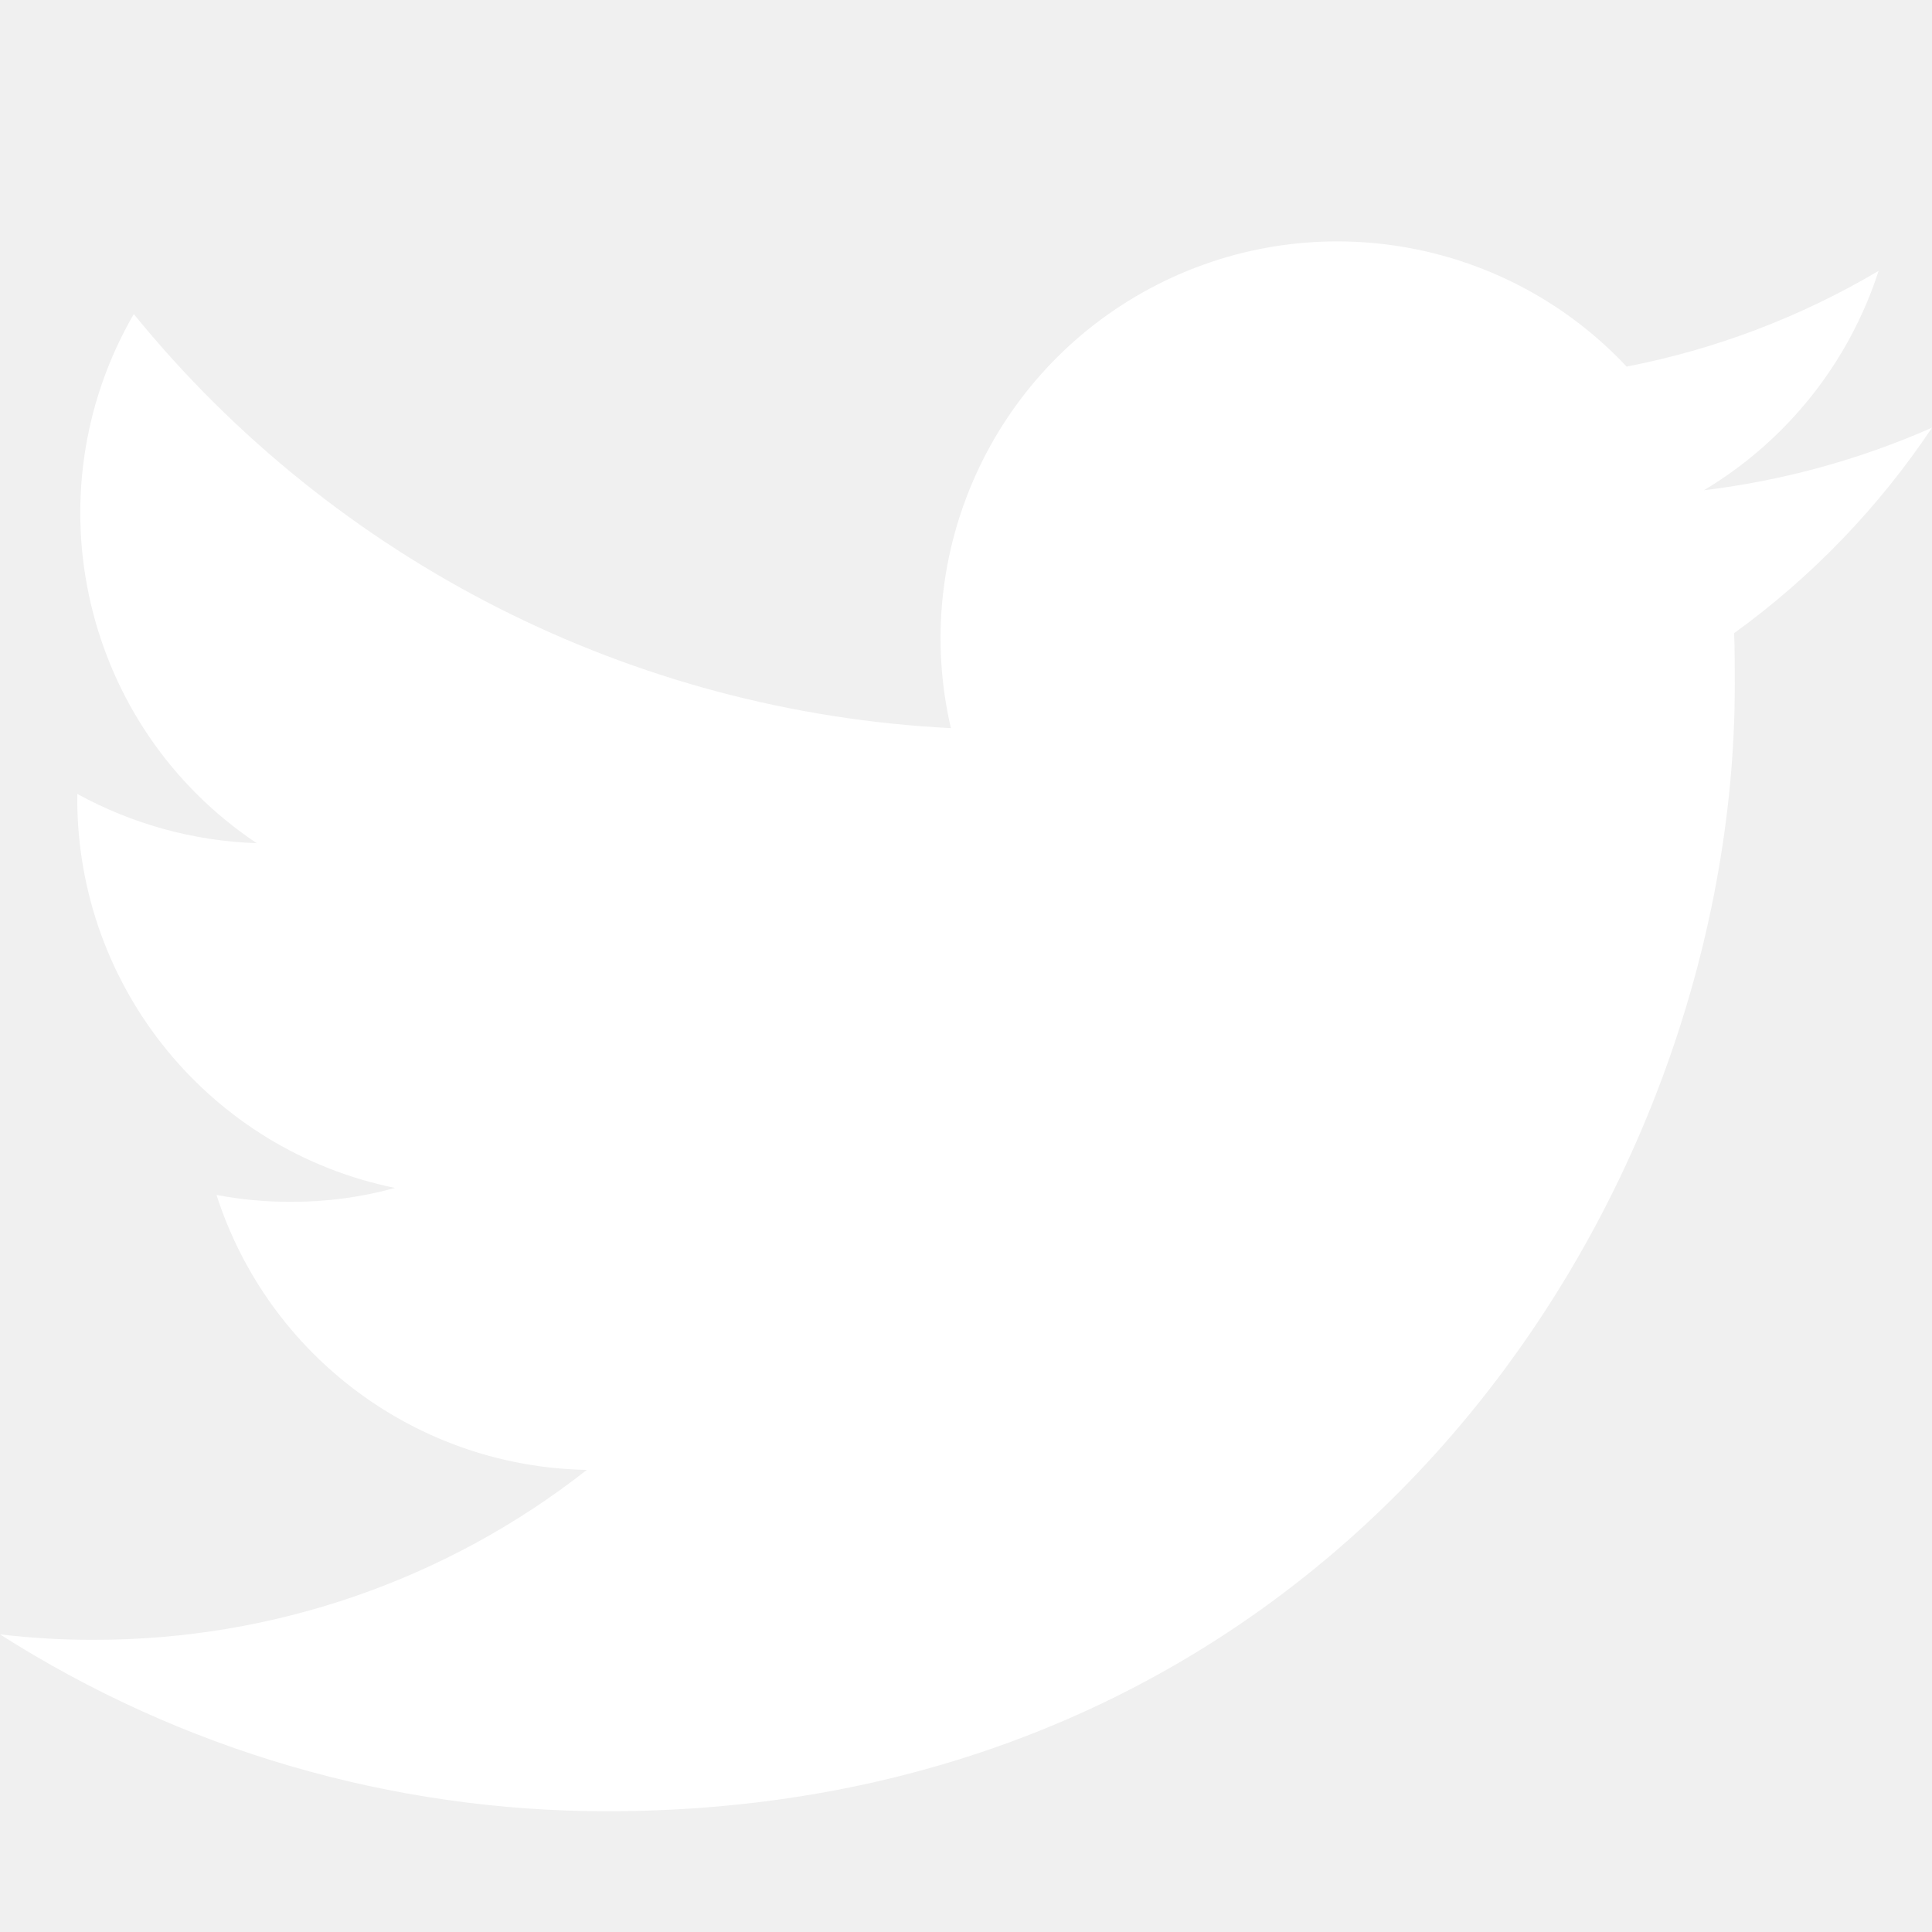
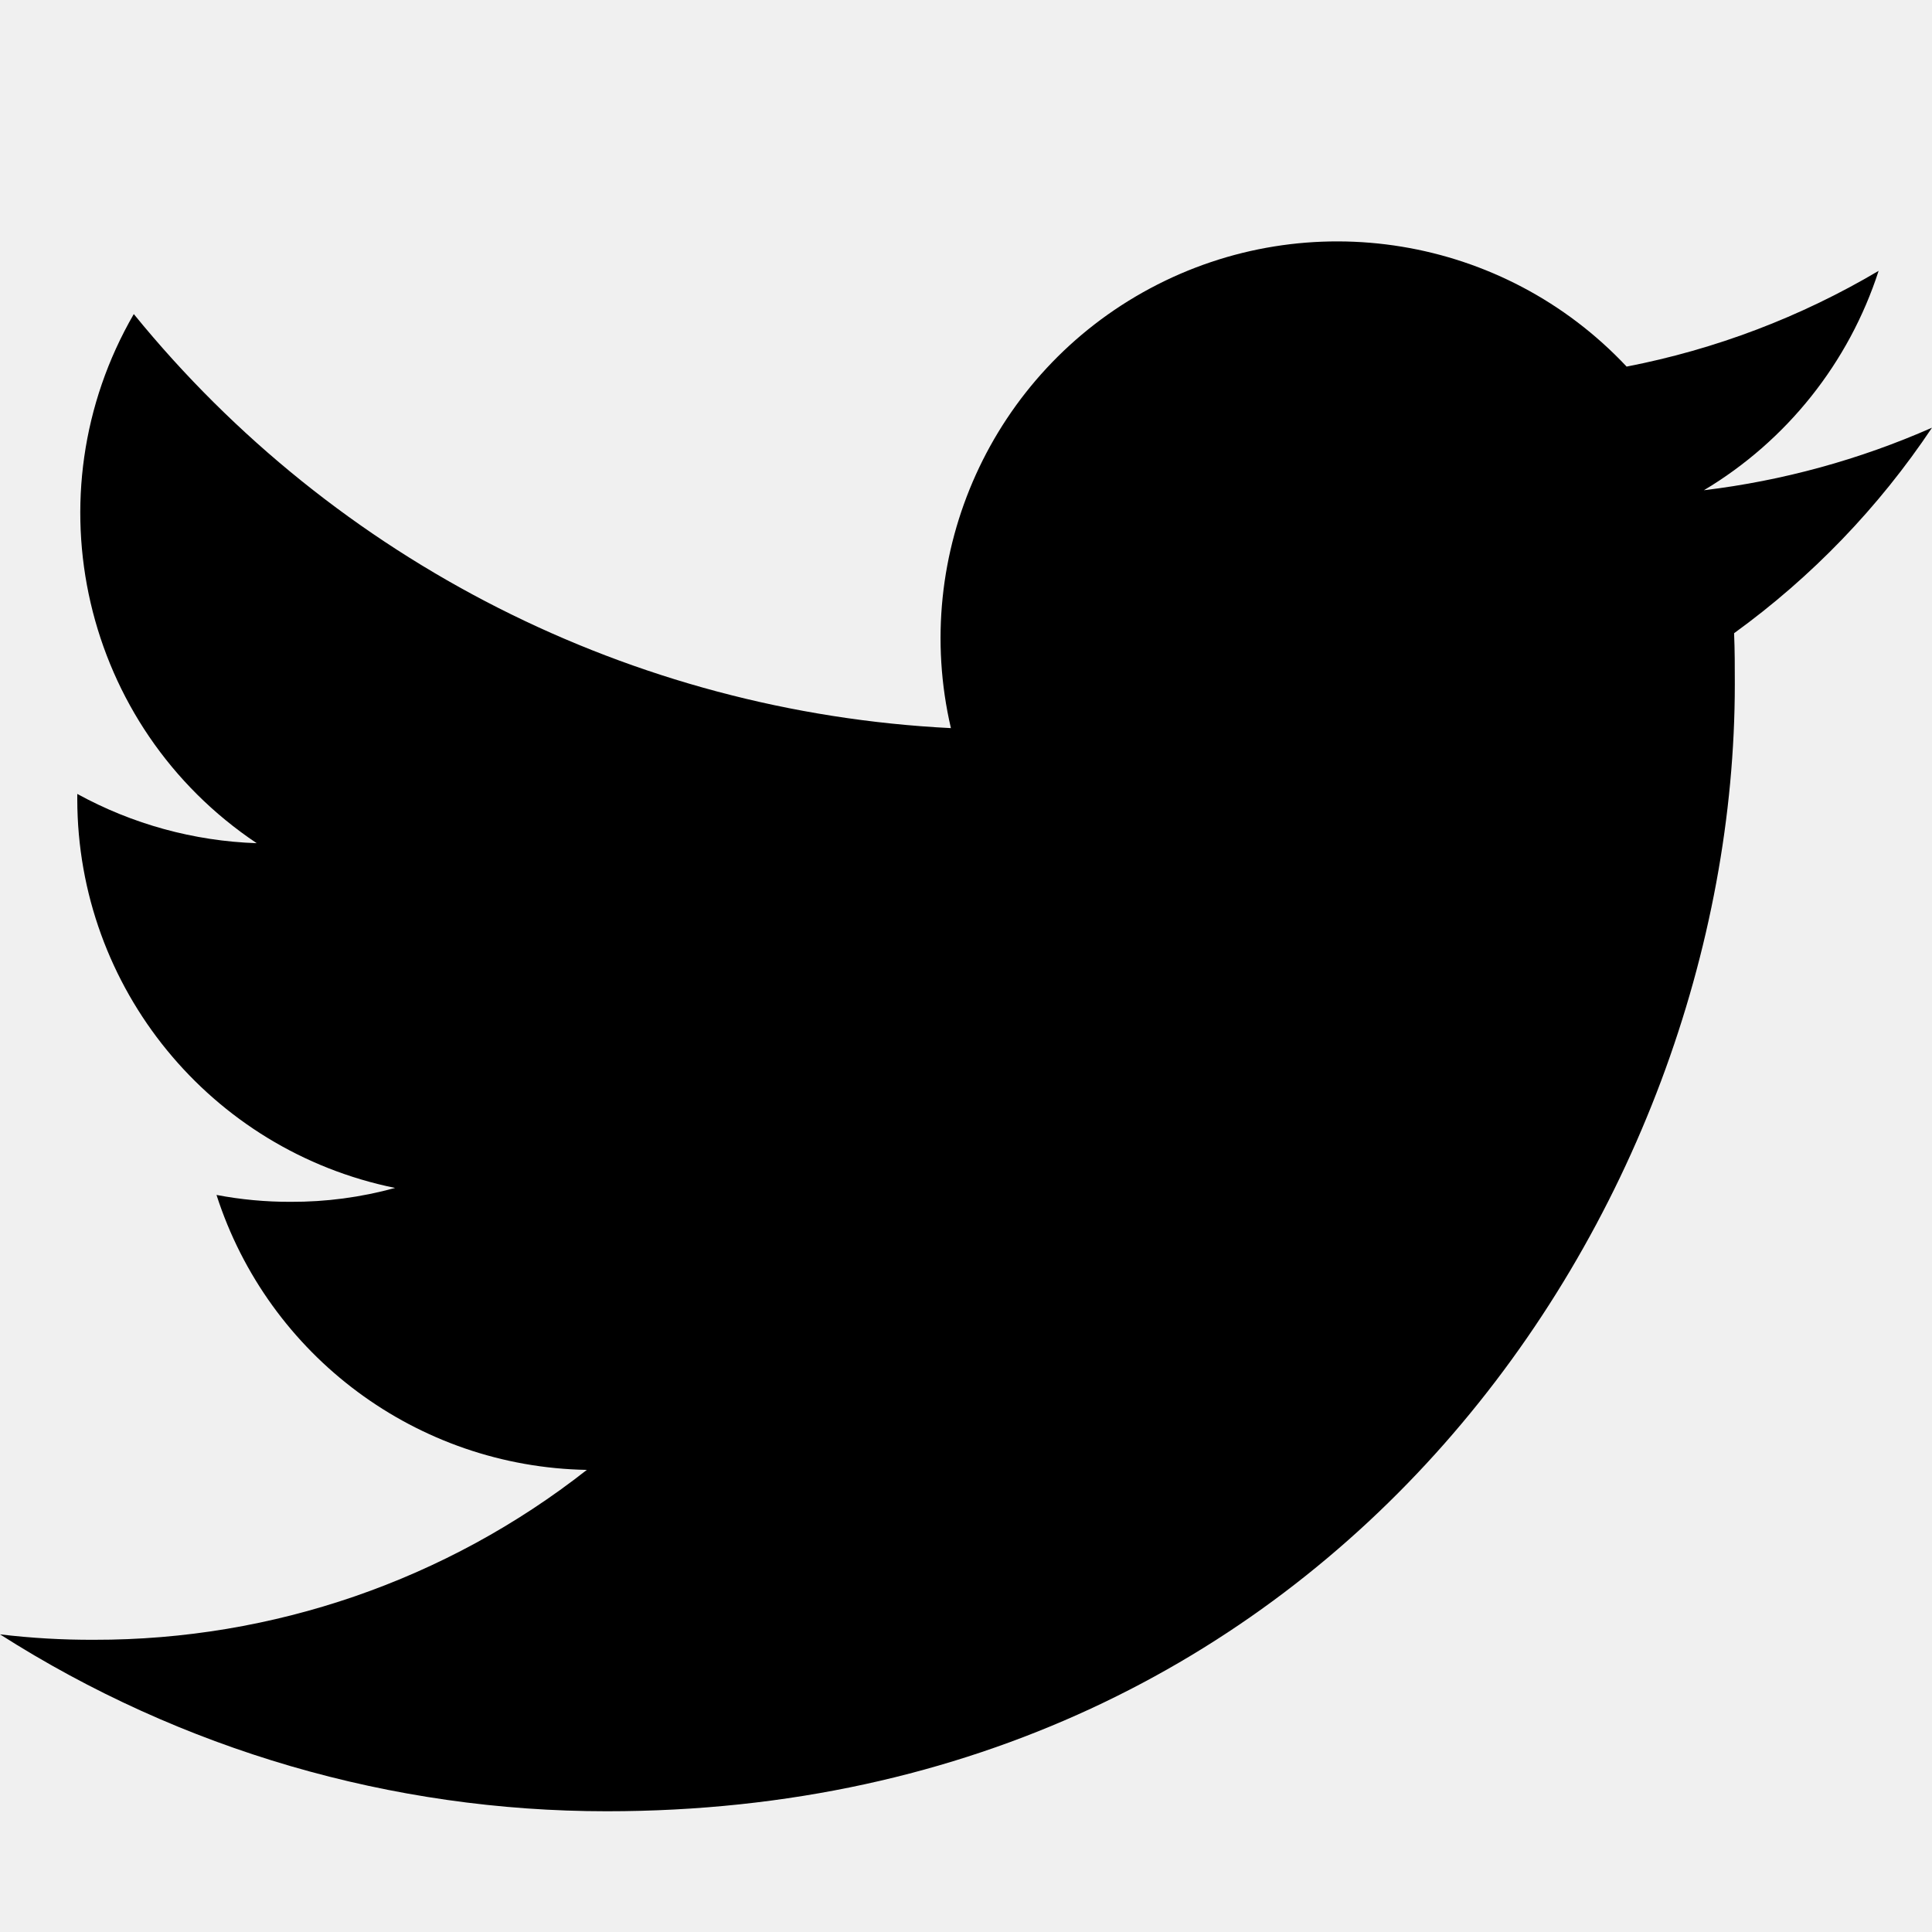
- <svg xmlns="http://www.w3.org/2000/svg" width="16" height="16" fill="white" class="bi bi-twitter" viewBox="0 0 16 16">
+ <svg xmlns="http://www.w3.org/2000/svg" width="16" height="16" fill="currentColor" class="bi bi-twitter" viewBox="0 0 16 16">
  <path d="M5.026 15c6.038 0 9.341-5.003 9.341-9.334 0-.14 0-.282-.006-.422A6.685 6.685 0 0 0 16 3.542a6.658 6.658 0 0 1-1.889.518 3.301 3.301 0 0 0 1.447-1.817 6.533 6.533 0 0 1-2.087.793A3.286 3.286 0 0 0 7.875 6.03a9.325 9.325 0 0 1-6.767-3.429 3.289 3.289 0 0 0 1.018 4.382A3.323 3.323 0 0 1 .64 6.575v.045a3.288 3.288 0 0 0 2.632 3.218 3.203 3.203 0 0 1-.865.115 3.23 3.23 0 0 1-.614-.057 3.283 3.283 0 0 0 3.067 2.277A6.588 6.588 0 0 1 .78 13.58a6.32 6.32 0 0 1-.78-.045A9.344 9.344 0 0 0 5.026 15" />
</svg>
